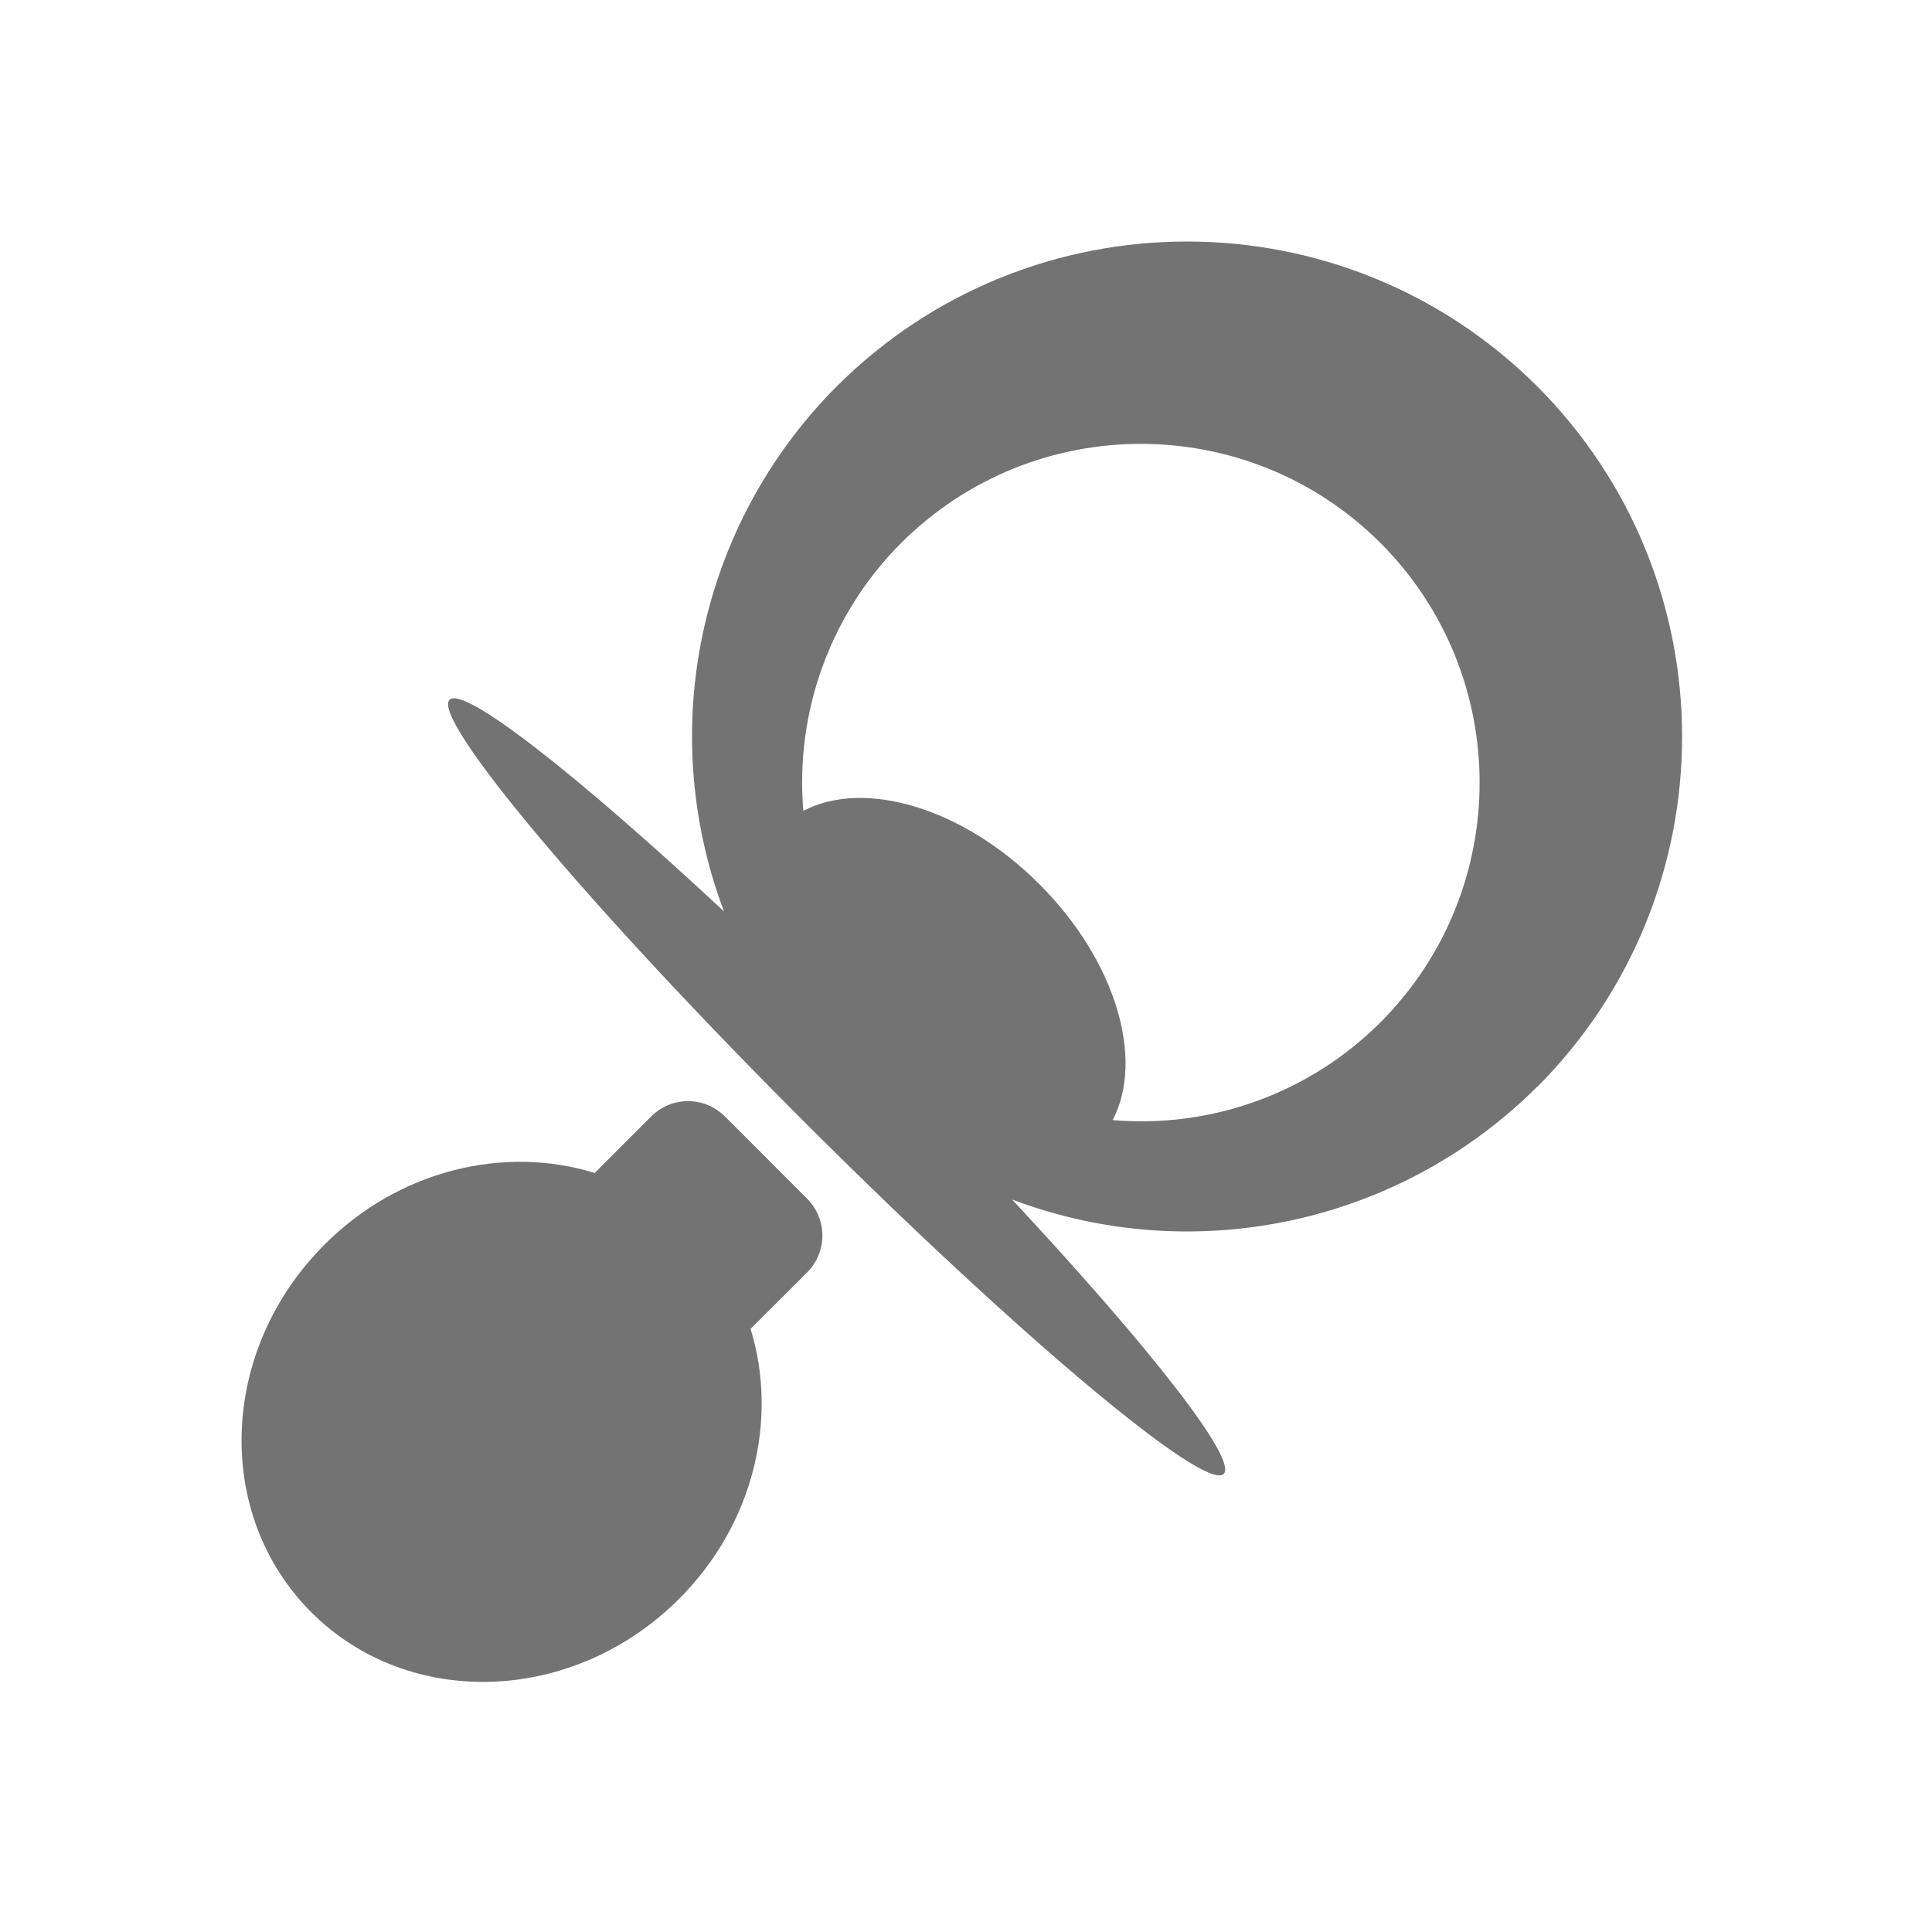
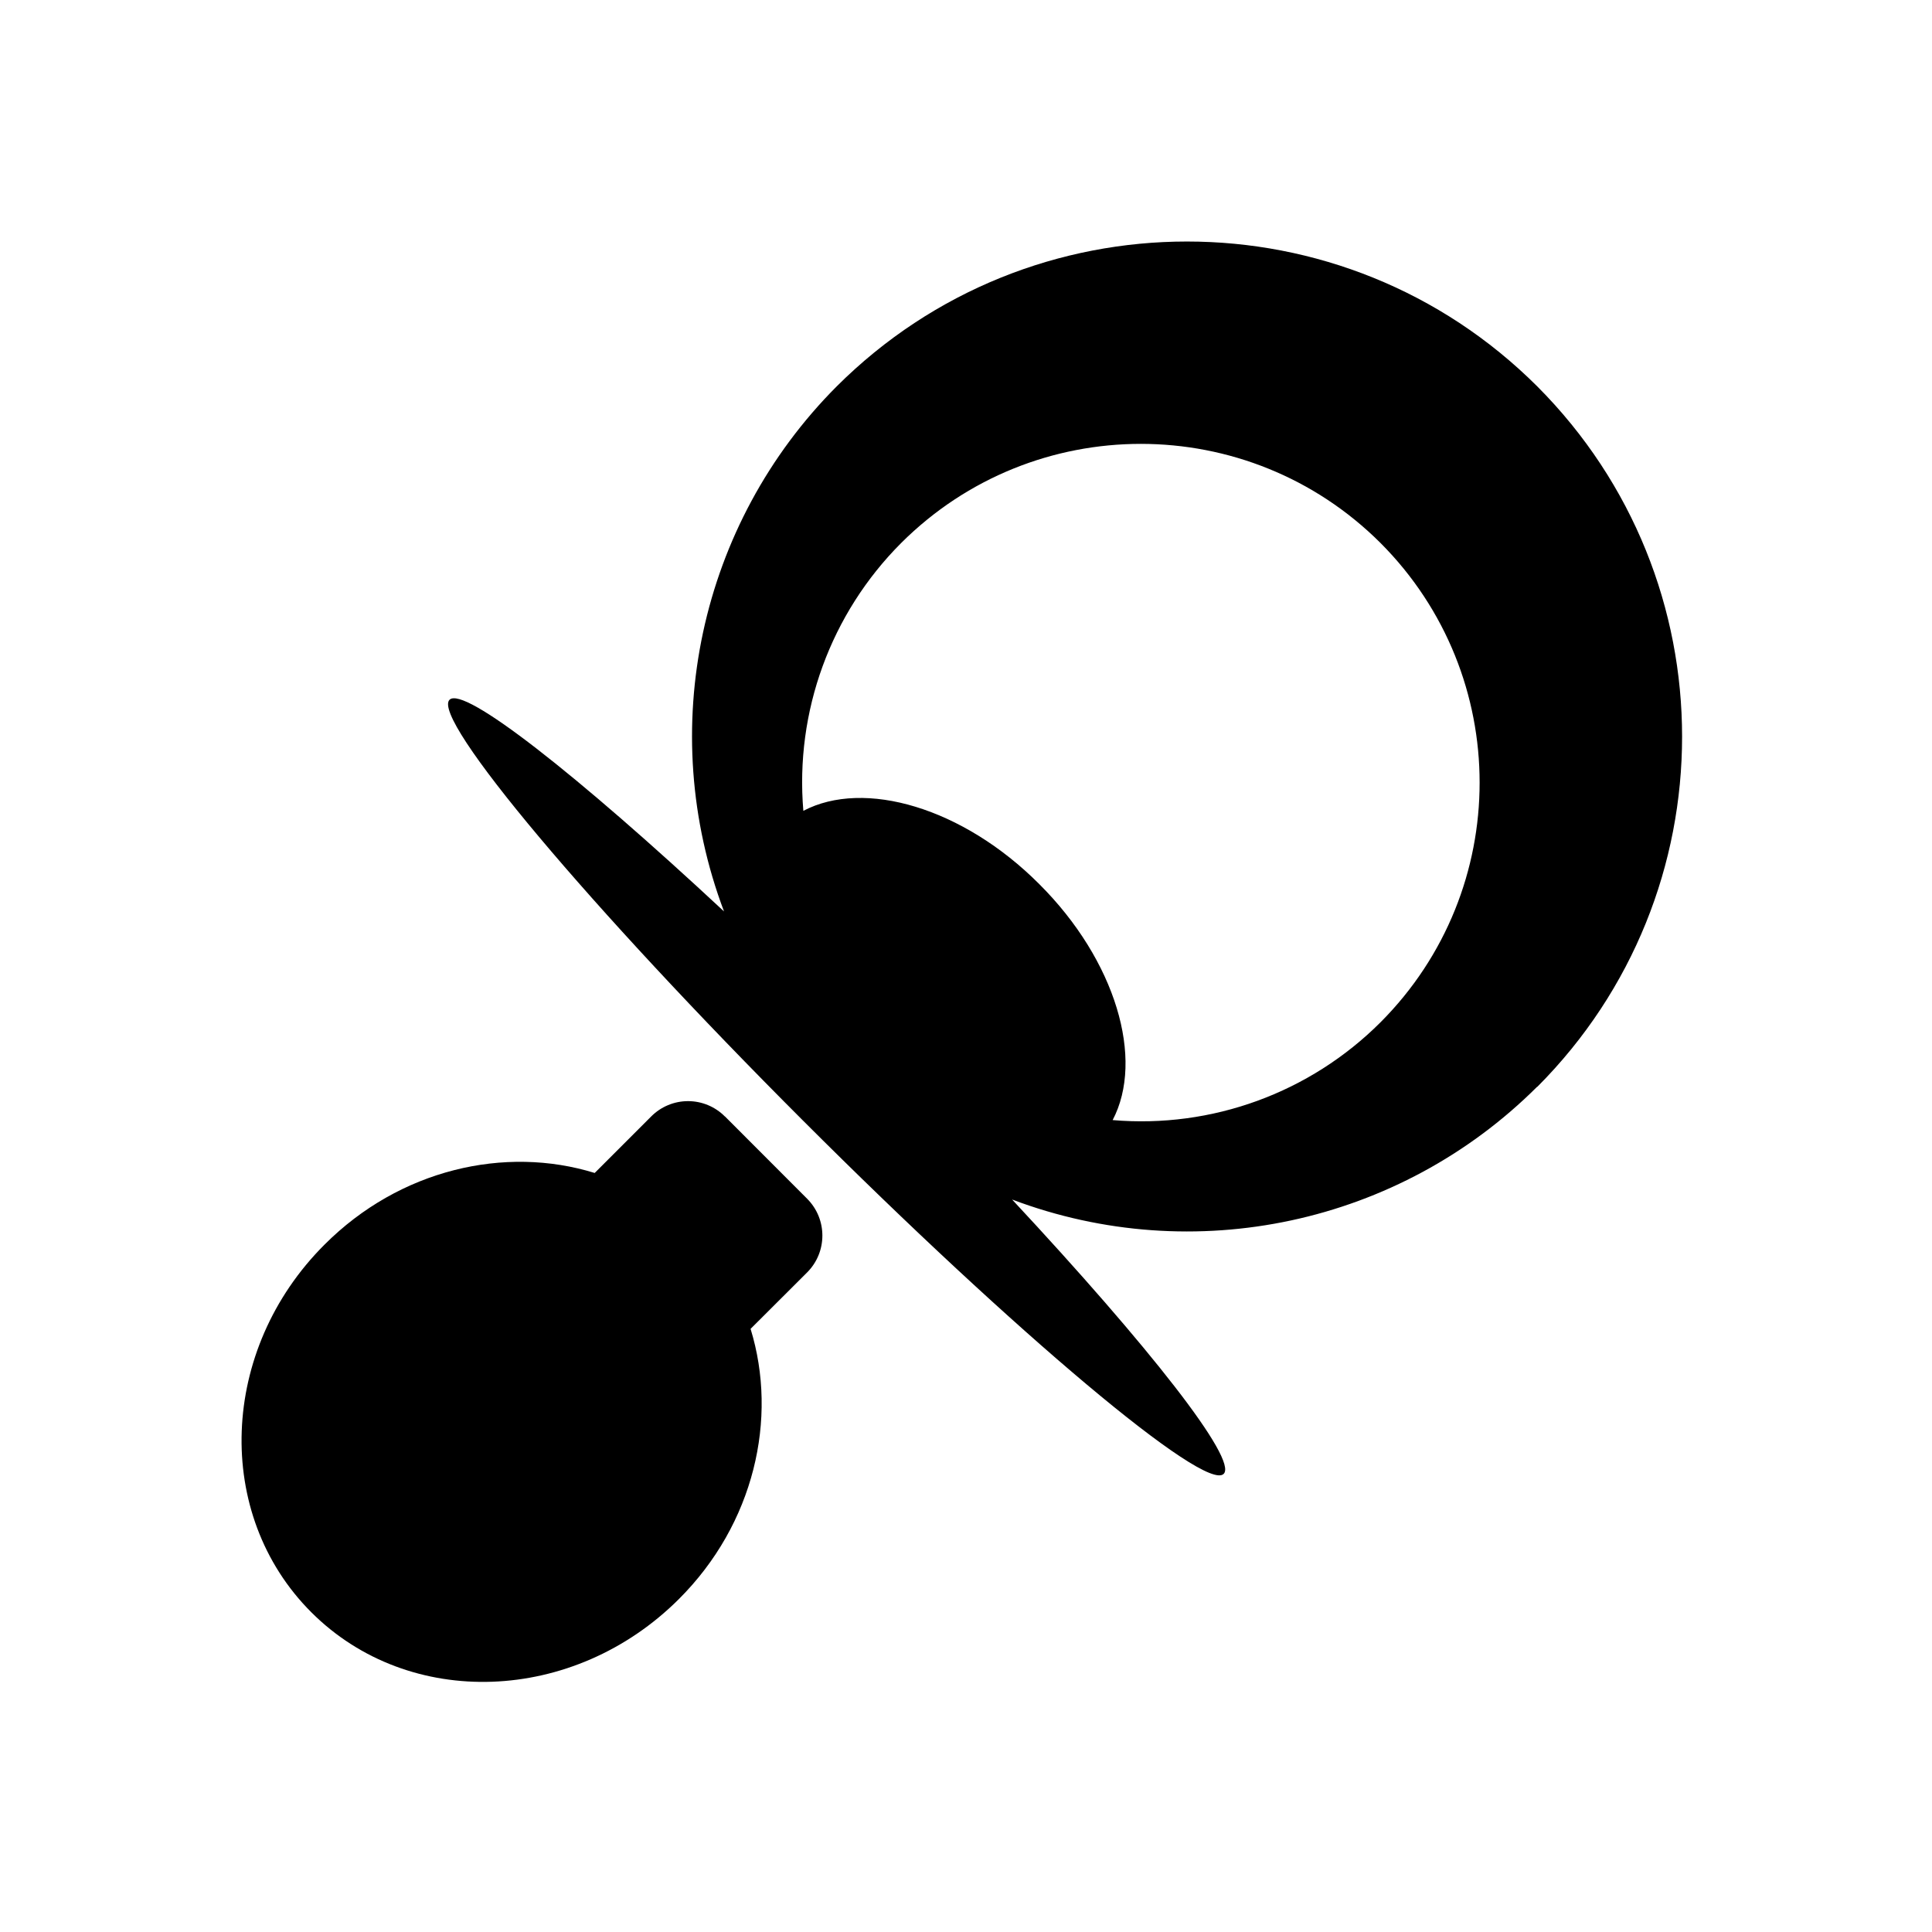
<svg xmlns="http://www.w3.org/2000/svg" width="16" height="16" viewBox="0 0 16 16">
-   <g fill="none" fill-rule="evenodd" opacity=".9">
-     <path d="M0 0h16v16H0z" />
-     <g fill="#646464" fill-rule="nonzero">
-       <path d="M12.731 9.001a4.107 4.107 0 0 0 0-5.801 4.107 4.107 0 0 0-5.802 0 4.104 4.104 0 0 0-.933 4.348c-1.221-1.137-2.155-1.87-2.273-1.753-.155.154 1.156 1.714 2.926 3.484 1.771 1.771 3.332 3.081 3.485 2.927.118-.118-.615-1.052-1.752-2.272A4.105 4.105 0 0 0 12.73 9zm-3.517.276c.266-.505.027-1.323-.607-1.955-.632-.634-1.45-.872-1.954-.607a2.802 2.802 0 0 1 .81-2.218 2.81 2.81 0 0 1 3.97 0 2.81 2.81 0 0 1 0 3.969 2.8 2.8 0 0 1-2.219.81zM6.003 9.246a.43.43 0 0 0-.61 0l-.468.468c-.743-.23-1.615-.03-2.237.593-.872.87-.921 2.234-.11 3.045.81.81 2.173.761 3.045-.11.622-.621.822-1.493.593-2.237l.468-.467a.432.432 0 0 0 0-.611l-.68-.681z" />
-     </g>
-   </g>
+   <path d="M12.731 9.001a4.107 4.107 0 0 0 0-5.801 4.107 4.107 0 0 0-5.802 0 4.104 4.104 0 0 0-.933 4.348c-1.221-1.137-2.155-1.87-2.273-1.753-.155.154 1.156 1.714 2.926 3.484 1.771 1.771 3.332 3.081 3.485 2.927.118-.118-.615-1.052-1.752-2.272A4.105 4.105 0 0 0 12.73 9zm-3.517.276c.266-.505.027-1.323-.607-1.955-.632-.634-1.45-.872-1.954-.607a2.802 2.802 0 0 1 .81-2.218 2.81 2.81 0 0 1 3.97 0 2.81 2.81 0 0 1 0 3.969 2.8 2.8 0 0 1-2.219.81zM6.003 9.246a.43.43 0 0 0-.61 0l-.468.468c-.743-.23-1.615-.03-2.237.593-.872.87-.921 2.234-.11 3.045.81.81 2.173.761 3.045-.11.622-.621.822-1.493.593-2.237l.468-.467a.432.432 0 0 0 0-.611l-.68-.681z" />
</svg>
